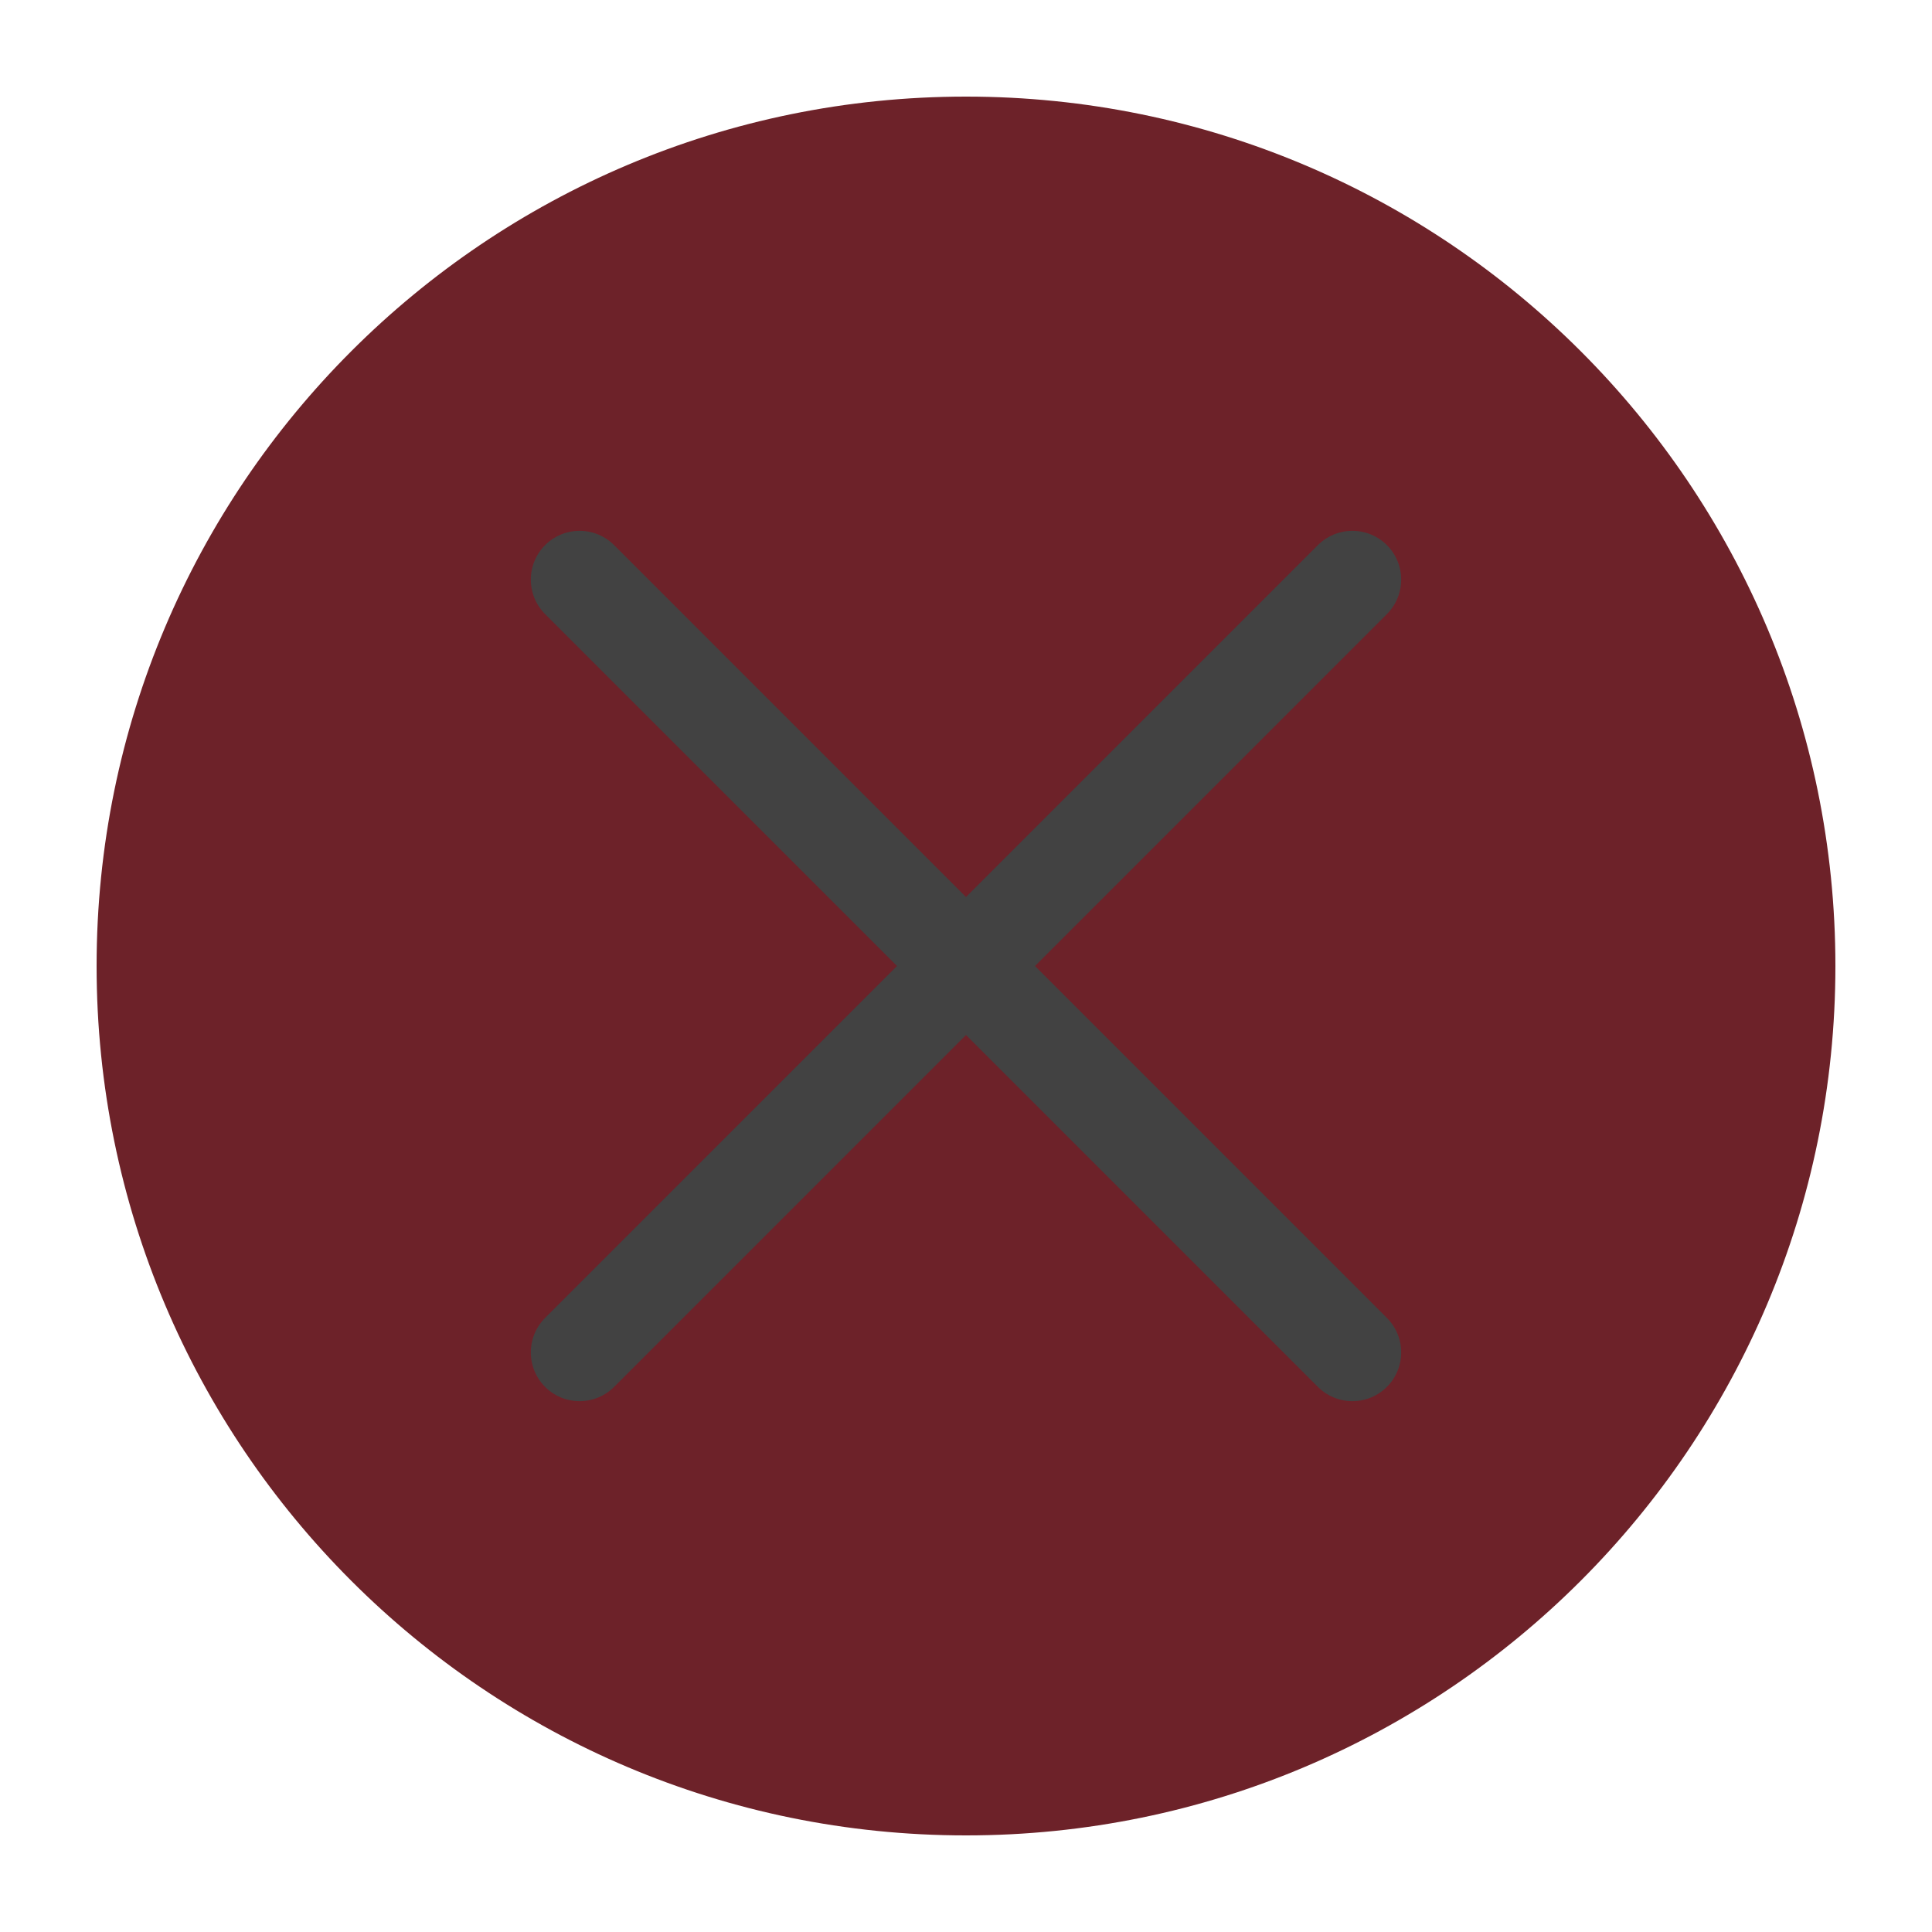
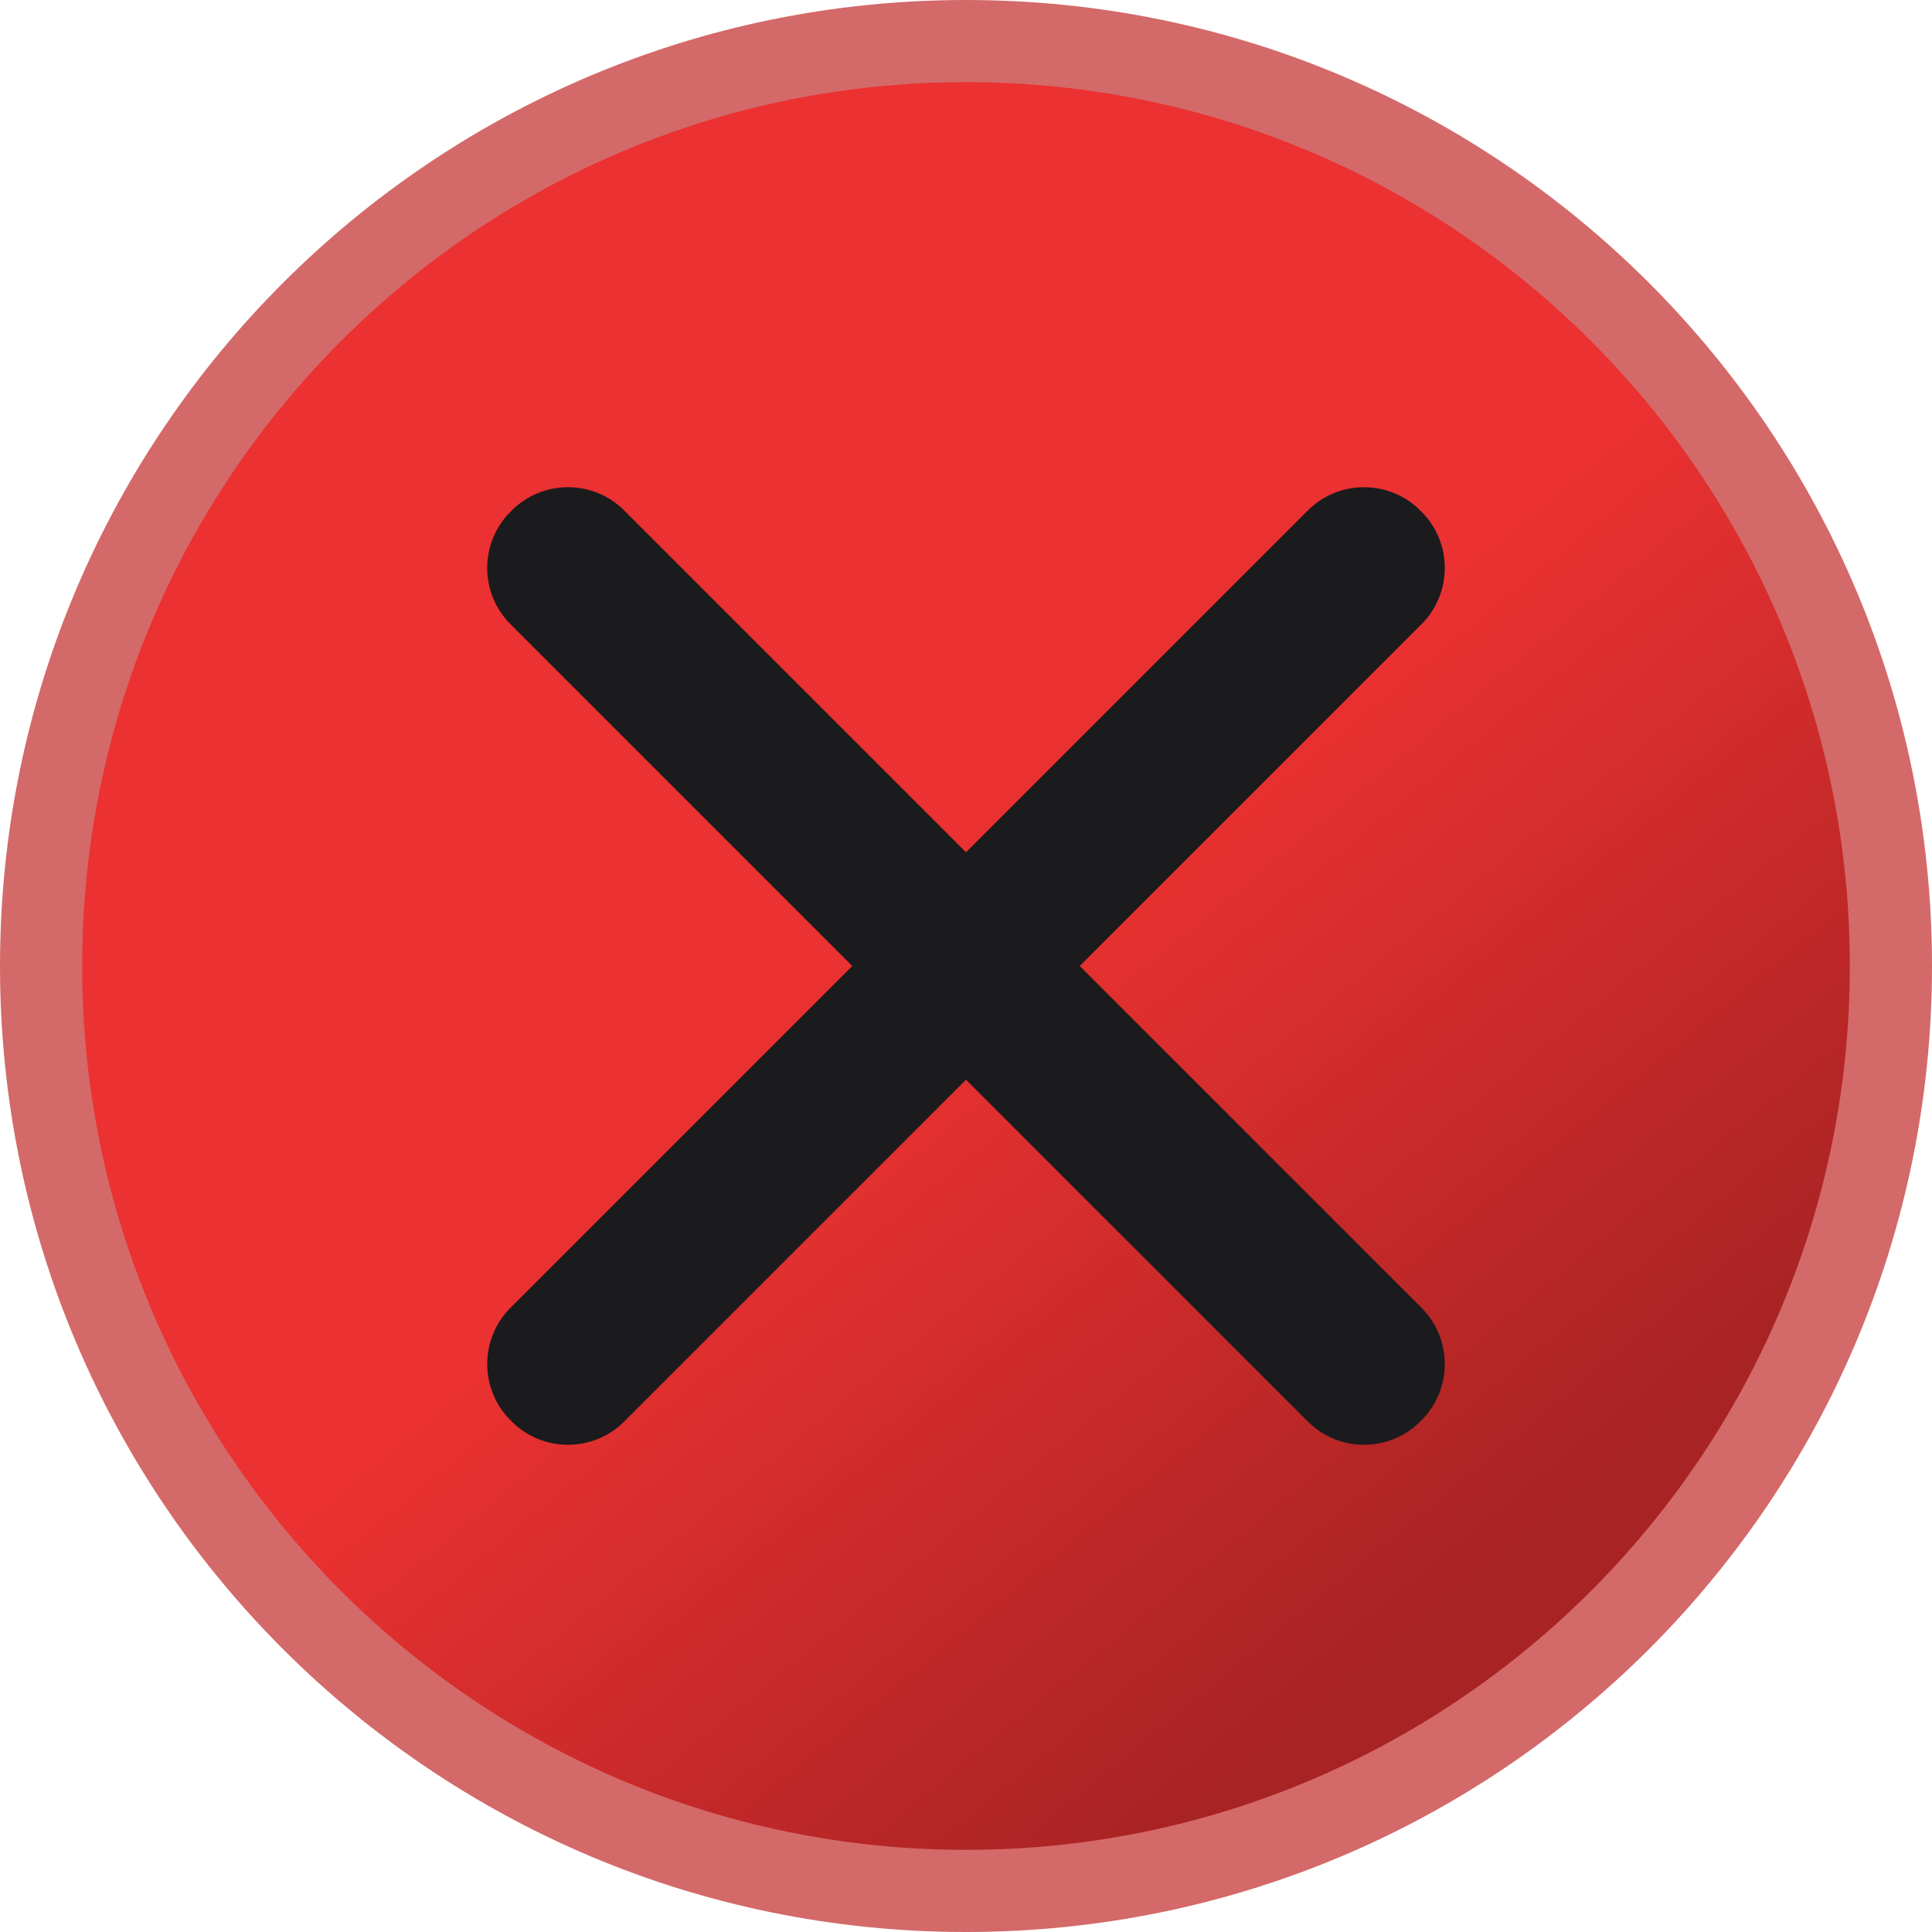
<svg xmlns="http://www.w3.org/2000/svg" viewBox="0 0 50 50" version="1.2" baseProfile="tiny">
  <defs>
- </defs>
+     <linearGradient gradientUnits="userSpaceOnUse" x1="465.831" y1="466.21" x2="703.544" y2="176.695" id="gradient1">
+       <stop offset="0" stop-color="#eb3131" stop-opacity="1" />
+       <stop offset="1" stop-color="#a82323" stop-opacity="1" />
+     </linearGradient>
+   </defs>
  <g fill="none" stroke="black" stroke-width="1" fill-rule="evenodd" stroke-linecap="square" stroke-linejoin="bevel">
-     <g fill="#6d2229" fill-opacity="1" stroke="none" transform="matrix(2.5,0,0,2.5,2.5,2.5)" font-family="Noto Sans" font-size="10" font-weight="400" font-style="normal">
-       <circle cx="9" cy="9" r="9" />
+     <g fill="#d46969" fill-opacity="1" stroke="none" transform="matrix(0.0548336,0,0,-0.0548338,-0.325575,50.5641)" font-family="Cantarell" font-size="10" font-weight="400" font-style="normal">
+       <path vector-effect="none" fill-rule="evenodd" d="M461.867,10.287 C713.663,10.287 917.788,214.413 917.788,466.208 C917.788,718.009 713.663,922.133 461.867,922.133 C210.063,922.133 5.938,718.009 5.938,466.208 C5.938,214.413 210.063,10.287 461.867,10.287 " />
    </g>
-     <g fill="none" stroke="#424242" stroke-opacity="1" stroke-width="1.01" stroke-linecap="round" stroke-linejoin="miter" stroke-miterlimit="2" transform="matrix(2.5,0,0,2.5,2.5,2.5)" font-family="Noto Sans" font-size="10" font-weight="400" font-style="normal">
-       <polyline fill="none" vector-effect="none" points="5,5 13,13 " />
-       <polyline fill="none" vector-effect="none" points="13,5 5,13 " />
+     <g fill="url(#gradient1)" stroke="none" transform="matrix(0.0548336,0,0,-0.0548338,-0.325575,50.5641)" font-family="Cantarell" font-size="10" font-weight="400" font-style="normal">
+       <path vector-effect="none" fill-rule="evenodd" d="M461.867,49.062 C692.245,49.062 879.008,235.829 879.008,466.208 C879.008,696.596 692.245,883.358 461.867,883.358 C231.479,883.358 44.717,696.596 44.717,466.208 C44.717,235.829 231.479,49.062 461.867,49.062 " />
    </g>
-     <g fill="none" stroke="#000000" stroke-opacity="1" stroke-width="1" stroke-linecap="square" stroke-linejoin="bevel" transform="matrix(1,0,0,1,0,0)" font-family="Noto Sans" font-size="10" font-weight="400" font-style="normal">
+     <g fill="#1b1b1d" fill-opacity="1" stroke="none" transform="matrix(0.0548336,0,0,-0.0548338,-0.325575,50.5641)" font-family="Cantarell" font-size="10" font-weight="400" font-style="normal">
+       <path vector-effect="none" fill-rule="evenodd" d="M246.821,304.842 L623.233,681.25 C637.801,695.821 661.633,695.821 676.208,681.25 L676.905,680.55 C691.475,665.983 691.475,642.146 676.909,627.579 L300.496,251.171 C285.925,236.601 262.092,236.601 247.525,251.171 L246.821,251.867 C232.254,266.437 232.254,290.271 246.821,304.842 " />
+     </g>
+     <g fill="#1b1b1d" fill-opacity="1" stroke="none" transform="matrix(0.0548336,0,0,-0.0548338,-0.325575,50.5641)" font-family="Cantarell" font-size="10" font-weight="400" font-style="normal">
+       <path vector-effect="none" fill-rule="evenodd" d="M300.496,681.25 L676.905,304.842 C691.471,290.275 691.471,266.437 676.905,251.867 L676.204,251.171 C661.633,236.601 637.801,236.601 623.233,251.171 L246.821,627.579 C232.25,642.146 232.25,665.983 246.821,680.55 L247.521,681.25 C262.092,695.821 285.925,695.821 300.496,681.25 " />
+     </g>
+     <g fill="none" stroke="#000000" stroke-opacity="1" stroke-width="1" stroke-linecap="square" stroke-linejoin="bevel" transform="matrix(1,0,0,1,0,0)" font-family="Cantarell" font-size="10" font-weight="400" font-style="normal">
</g>
  </g>
</svg>
